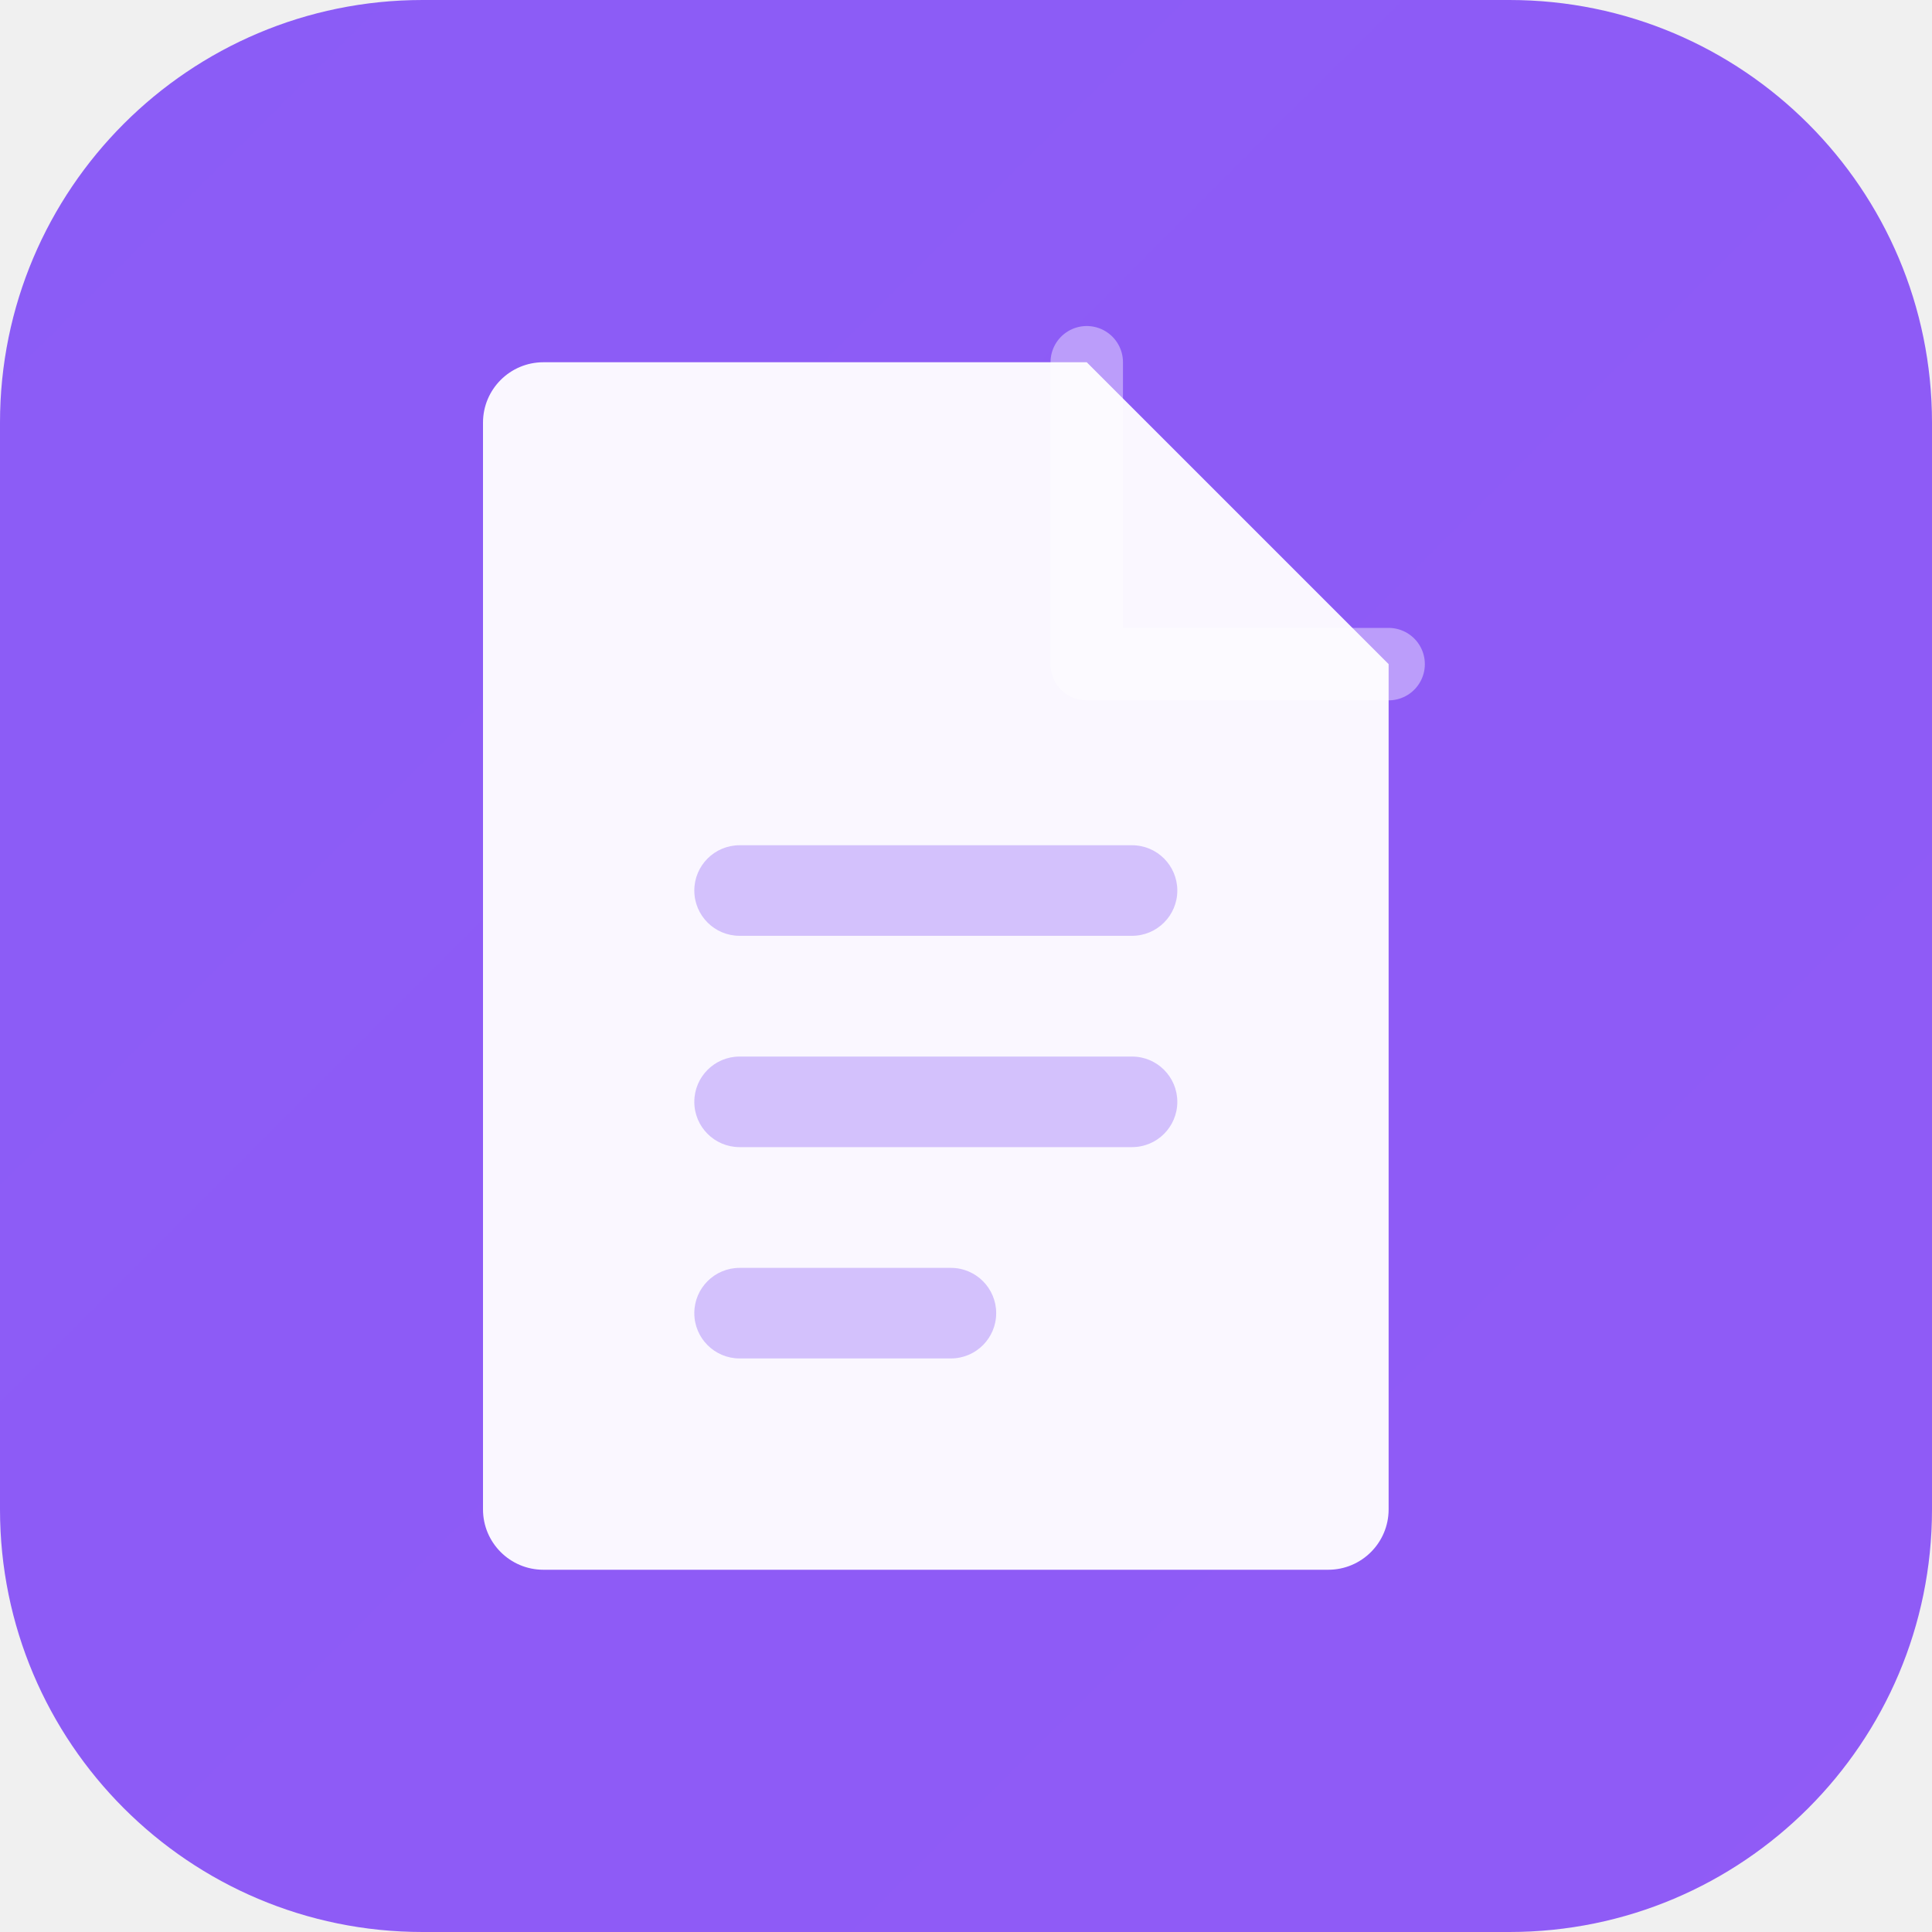
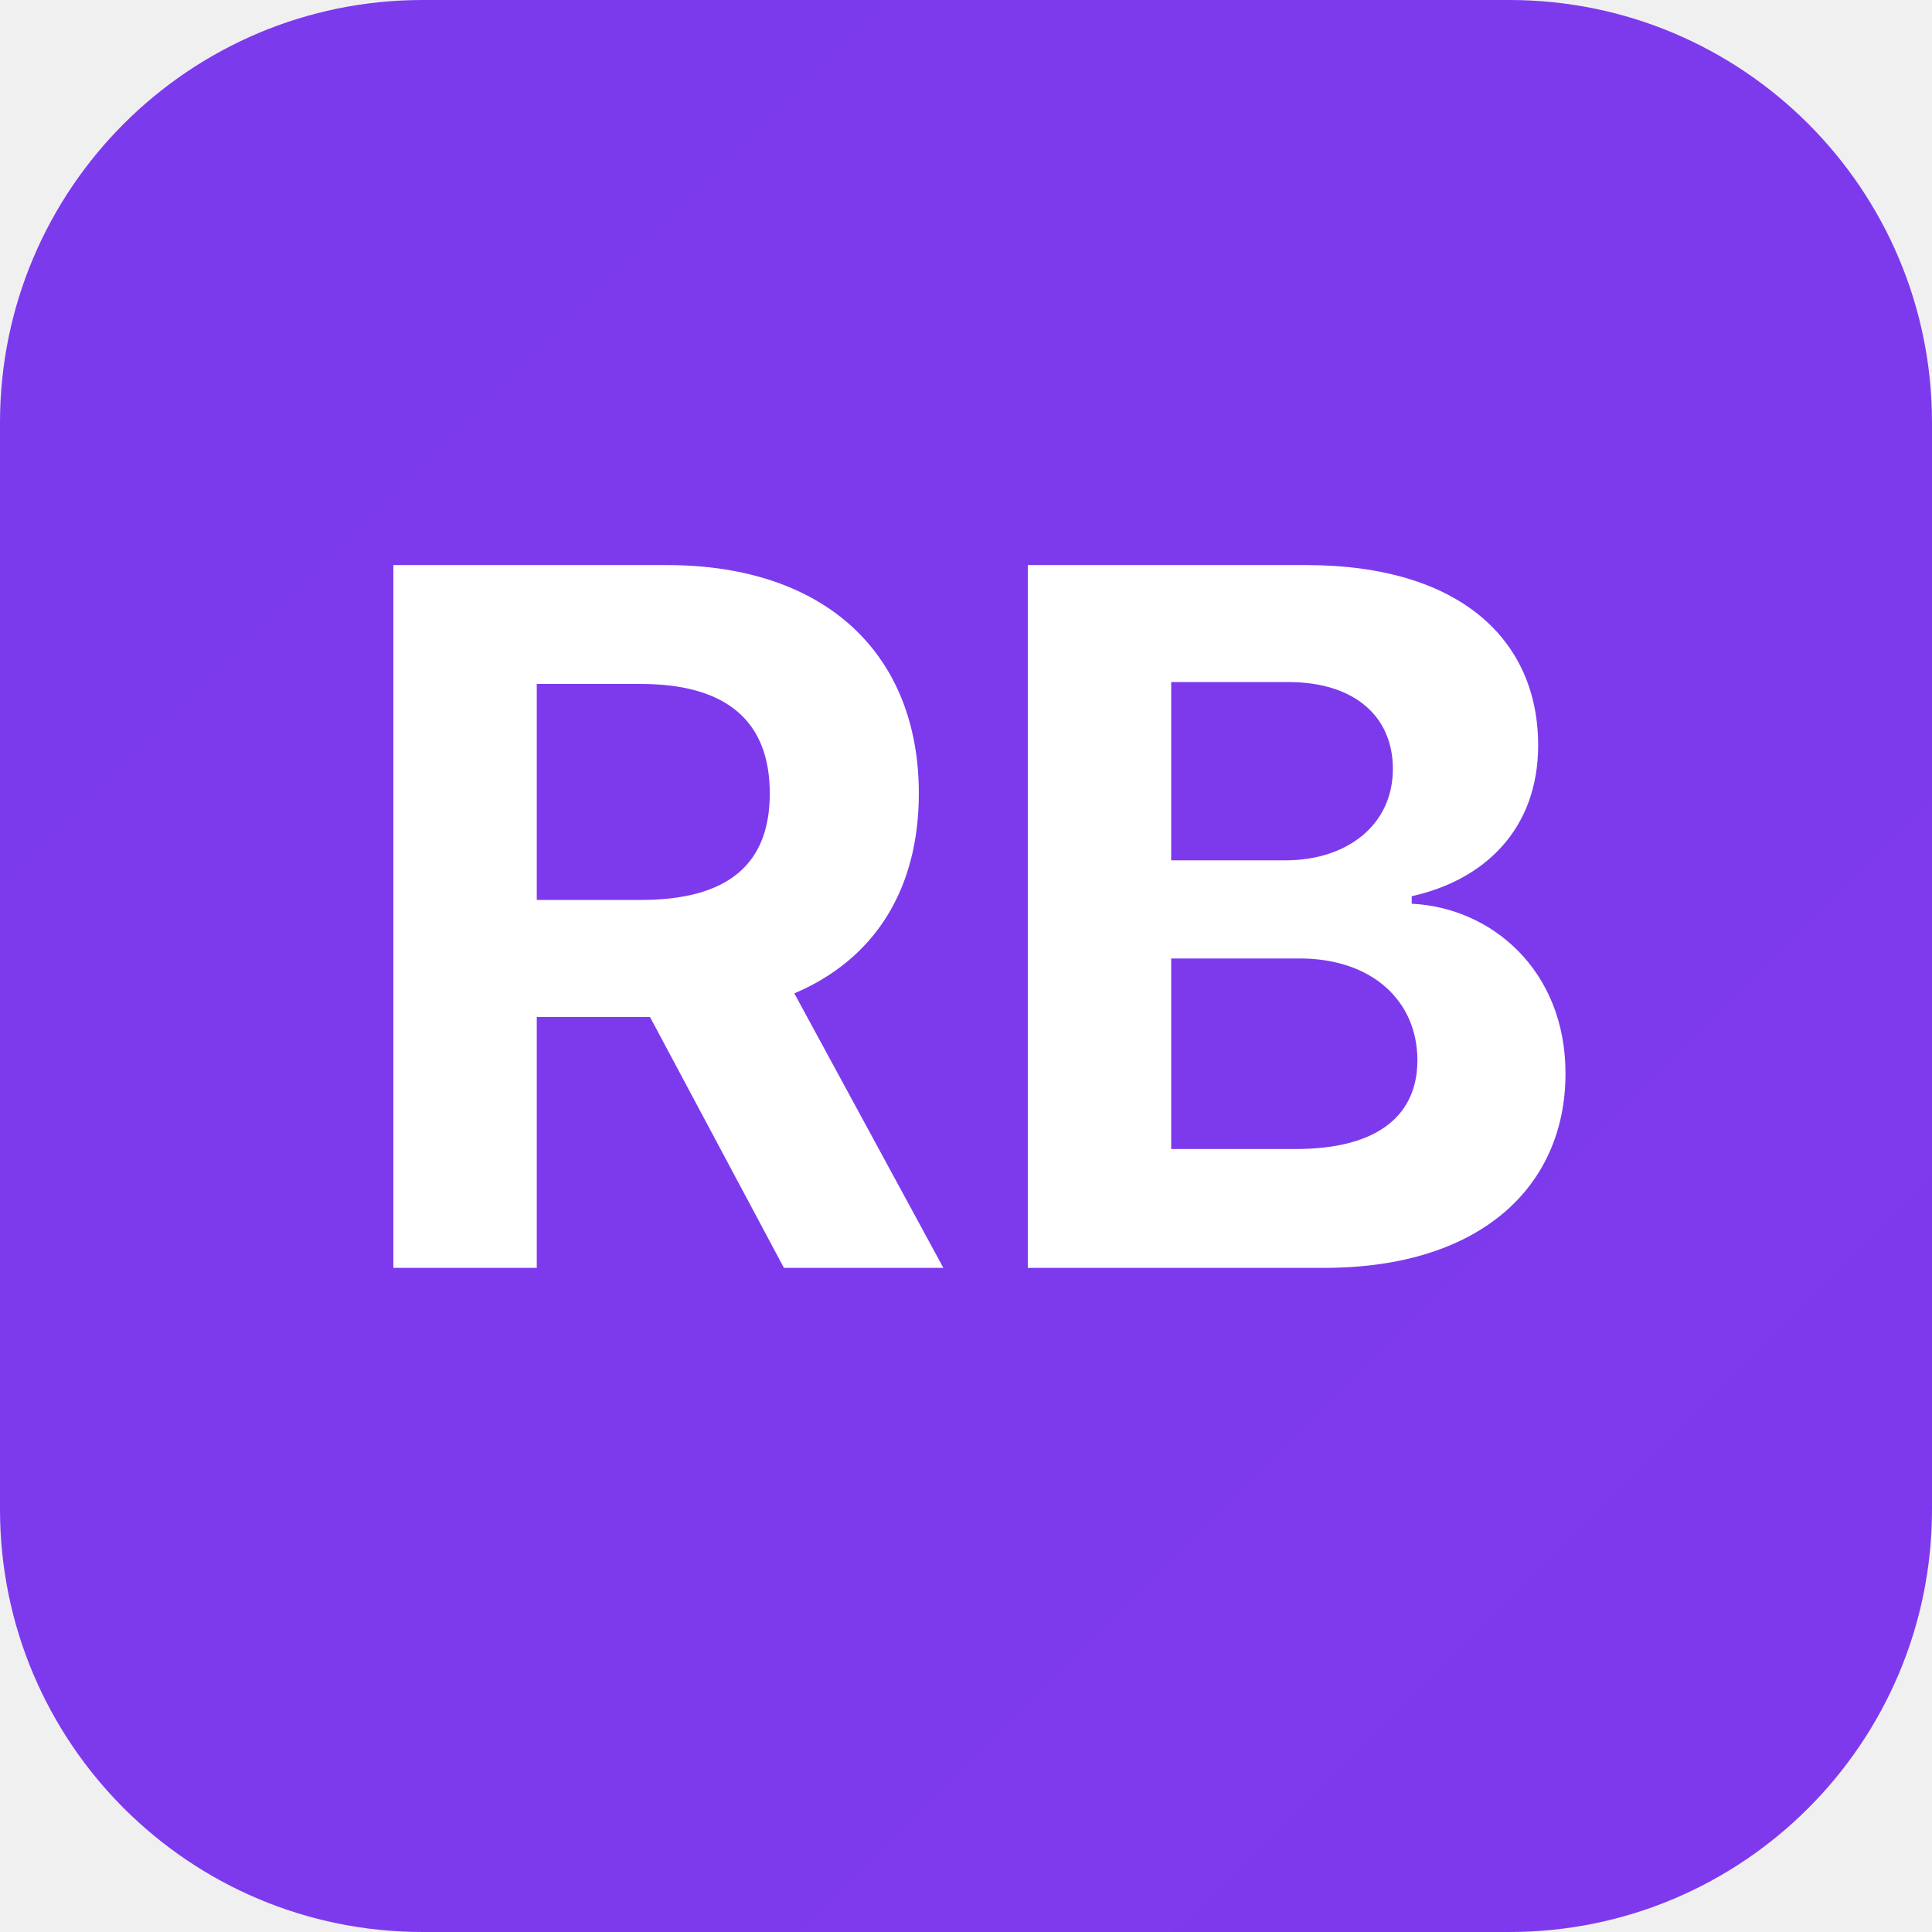
<svg xmlns="http://www.w3.org/2000/svg" width="32" height="32" viewBox="0 0 32 32" fill="none">
  <defs>
    <linearGradient id="grad" x1="0" y1="0" x2="32" y2="32">
-       <stop offset="0%" stop-color="#8B5CF6" />
-       <stop offset="50%" stop-color="#D946EF" />
-       <stop offset="100%" stop-color="#06B6D4" />
+       <stop offset="0%" stop-color="#7C3AED" />
+       <stop offset="100%" stop-color="#C026D3" />
    </linearGradient>
  </defs>
  <rect width="32" height="32" rx="7" fill="url(#grad)" />
-   <path d="M8 7C8 6.448 8.448 6 9 6H18L23 11V25C23 25.552 22.552 26 22 26H9C8.448 26 8 25.552 8 25V7Z" fill="white" fill-opacity="0.95" />
-   <path d="M18 6V11H23" fill="none" stroke="white" stroke-opacity="0.4" stroke-width="1.2" stroke-linecap="round" stroke-linejoin="round" />
-   <rect x="11.5" y="14" width="8" height="1.5" rx="0.75" fill="#8B5CF6" fill-opacity="0.35" />
-   <rect x="11.5" y="17.5" width="8" height="1.5" rx="0.75" fill="#8B5CF6" fill-opacity="0.35" />
-   <rect x="11.5" y="21" width="5" height="1.5" rx="0.75" fill="#8B5CF6" fill-opacity="0.35" />
+   <text x="16" y="21" text-anchor="middle" font-family="system-ui, -apple-system, sans-serif" font-size="16" font-weight="700" fill="white">RB</text>
</svg>
